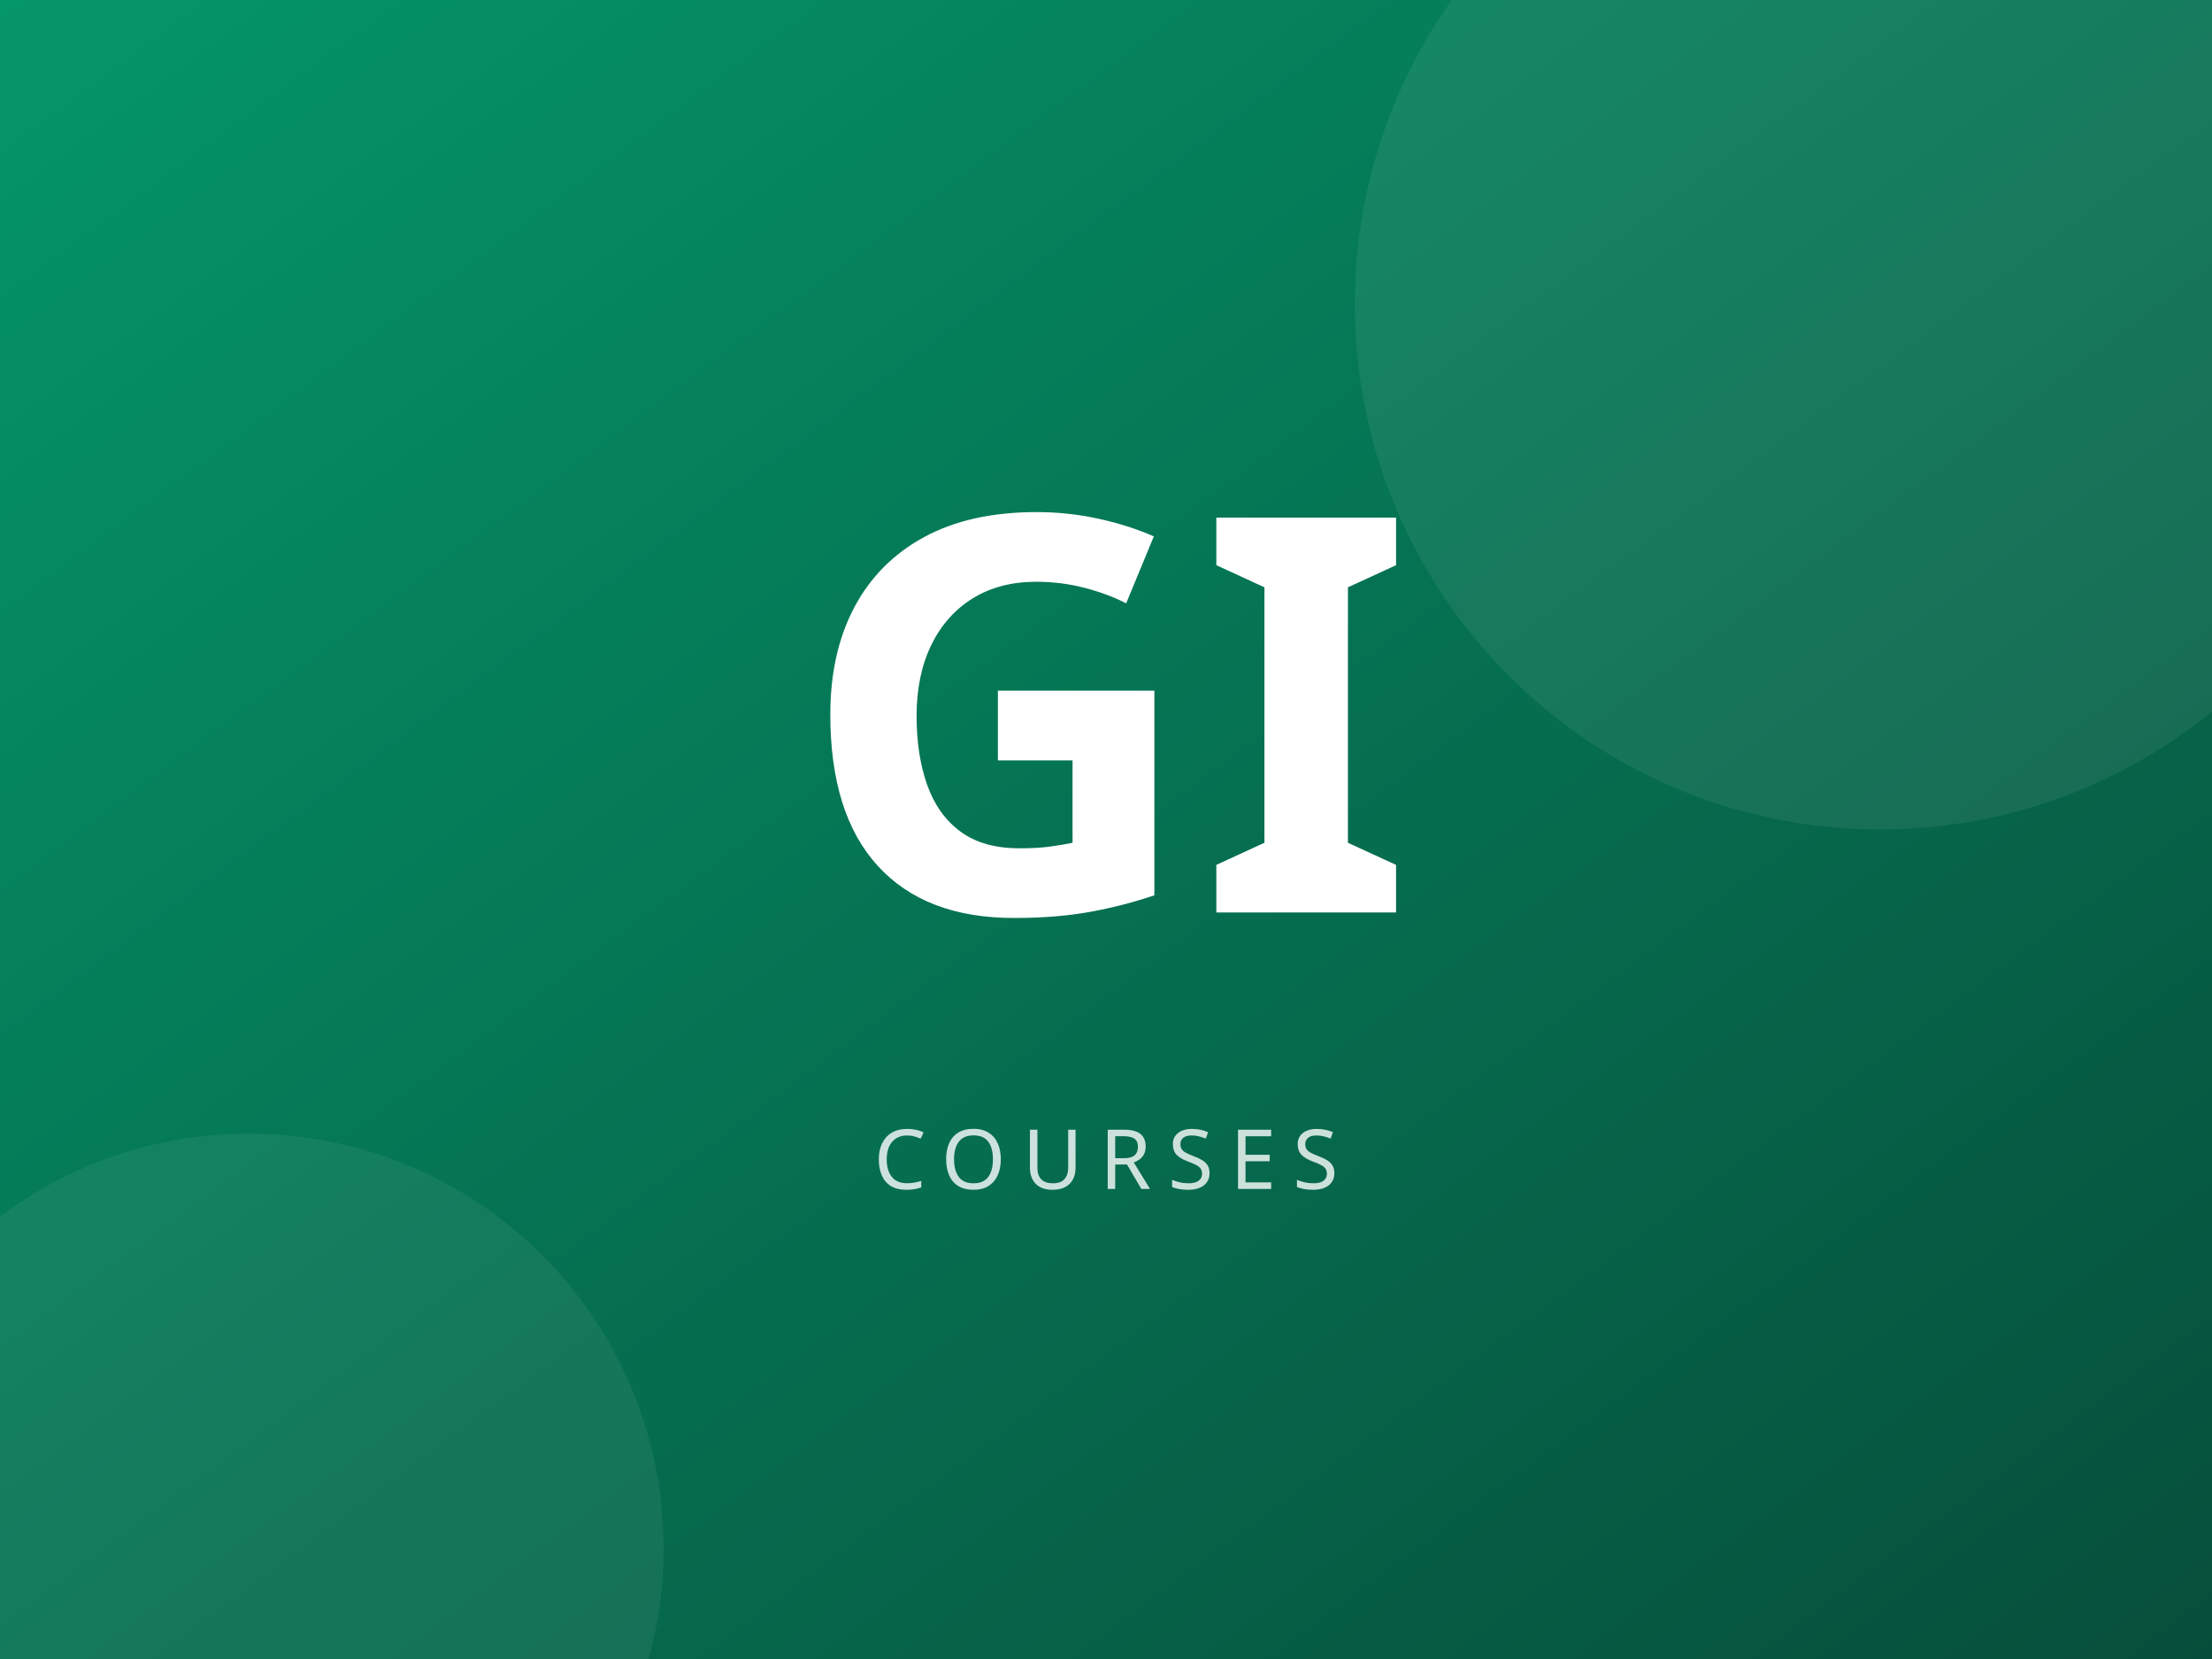
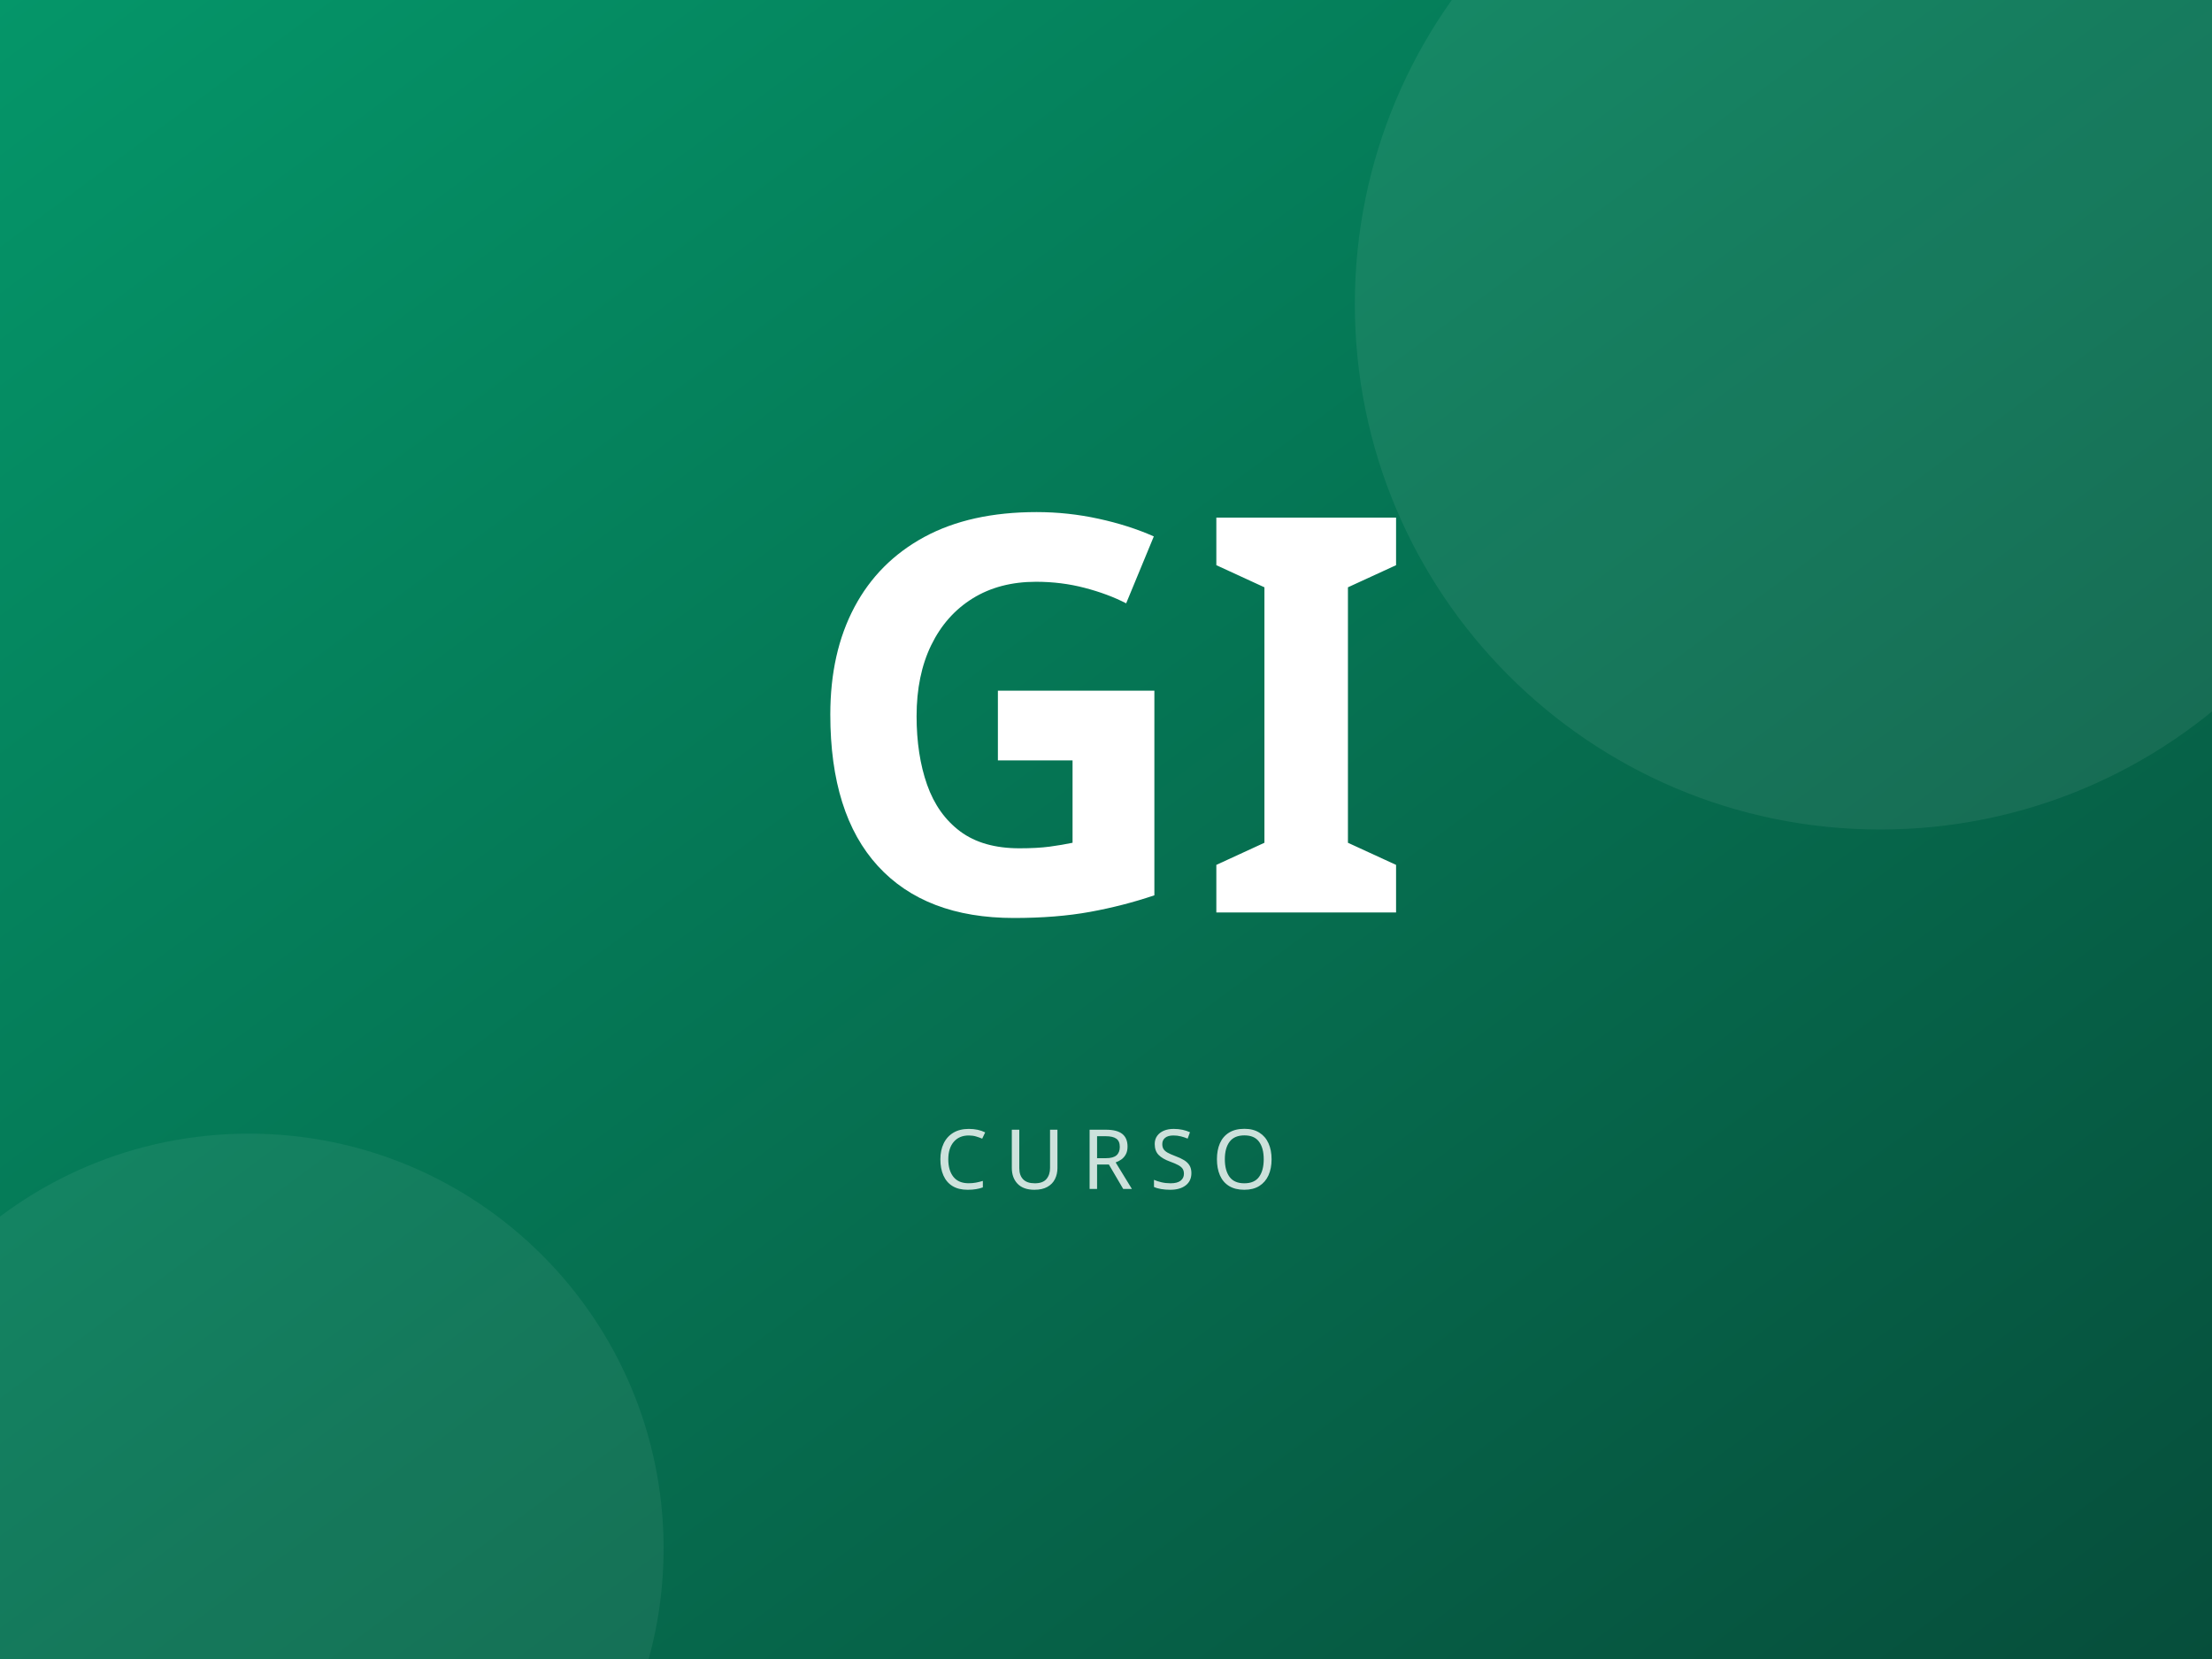
<svg xmlns="http://www.w3.org/2000/svg" width="800" height="600" viewBox="0 0 800 600">
  <defs>
    <linearGradient id="g" x1="0" y1="0" x2="1" y2="1">
      <stop offset="0" stop-color="#059669" />
      <stop offset="1" stop-color="#064e3b" />
    </linearGradient>
  </defs>
  <rect width="800" height="600" fill="url(#g)" />
  <circle cx="680" cy="110" r="190" fill="#fff" opacity=".07" />
  <circle cx="90" cy="560" r="150" fill="#fff" opacity=".06" />
  <text x="400" y="330" text-anchor="middle" font-family="system-ui,sans-serif" font-size="200" font-weight="700" fill="#fff">GI</text>
-   <text x="400" y="430" text-anchor="middle" font-family="system-ui,sans-serif" font-size="30" letter-spacing="6" fill="#fff" opacity=".8">COURSES</text>
+   <text x="400" y="430" text-anchor="middle" font-family="system-ui,sans-serif" font-size="30" letter-spacing="6" fill="#fff" opacity=".8">CURSO</text>
</svg>
